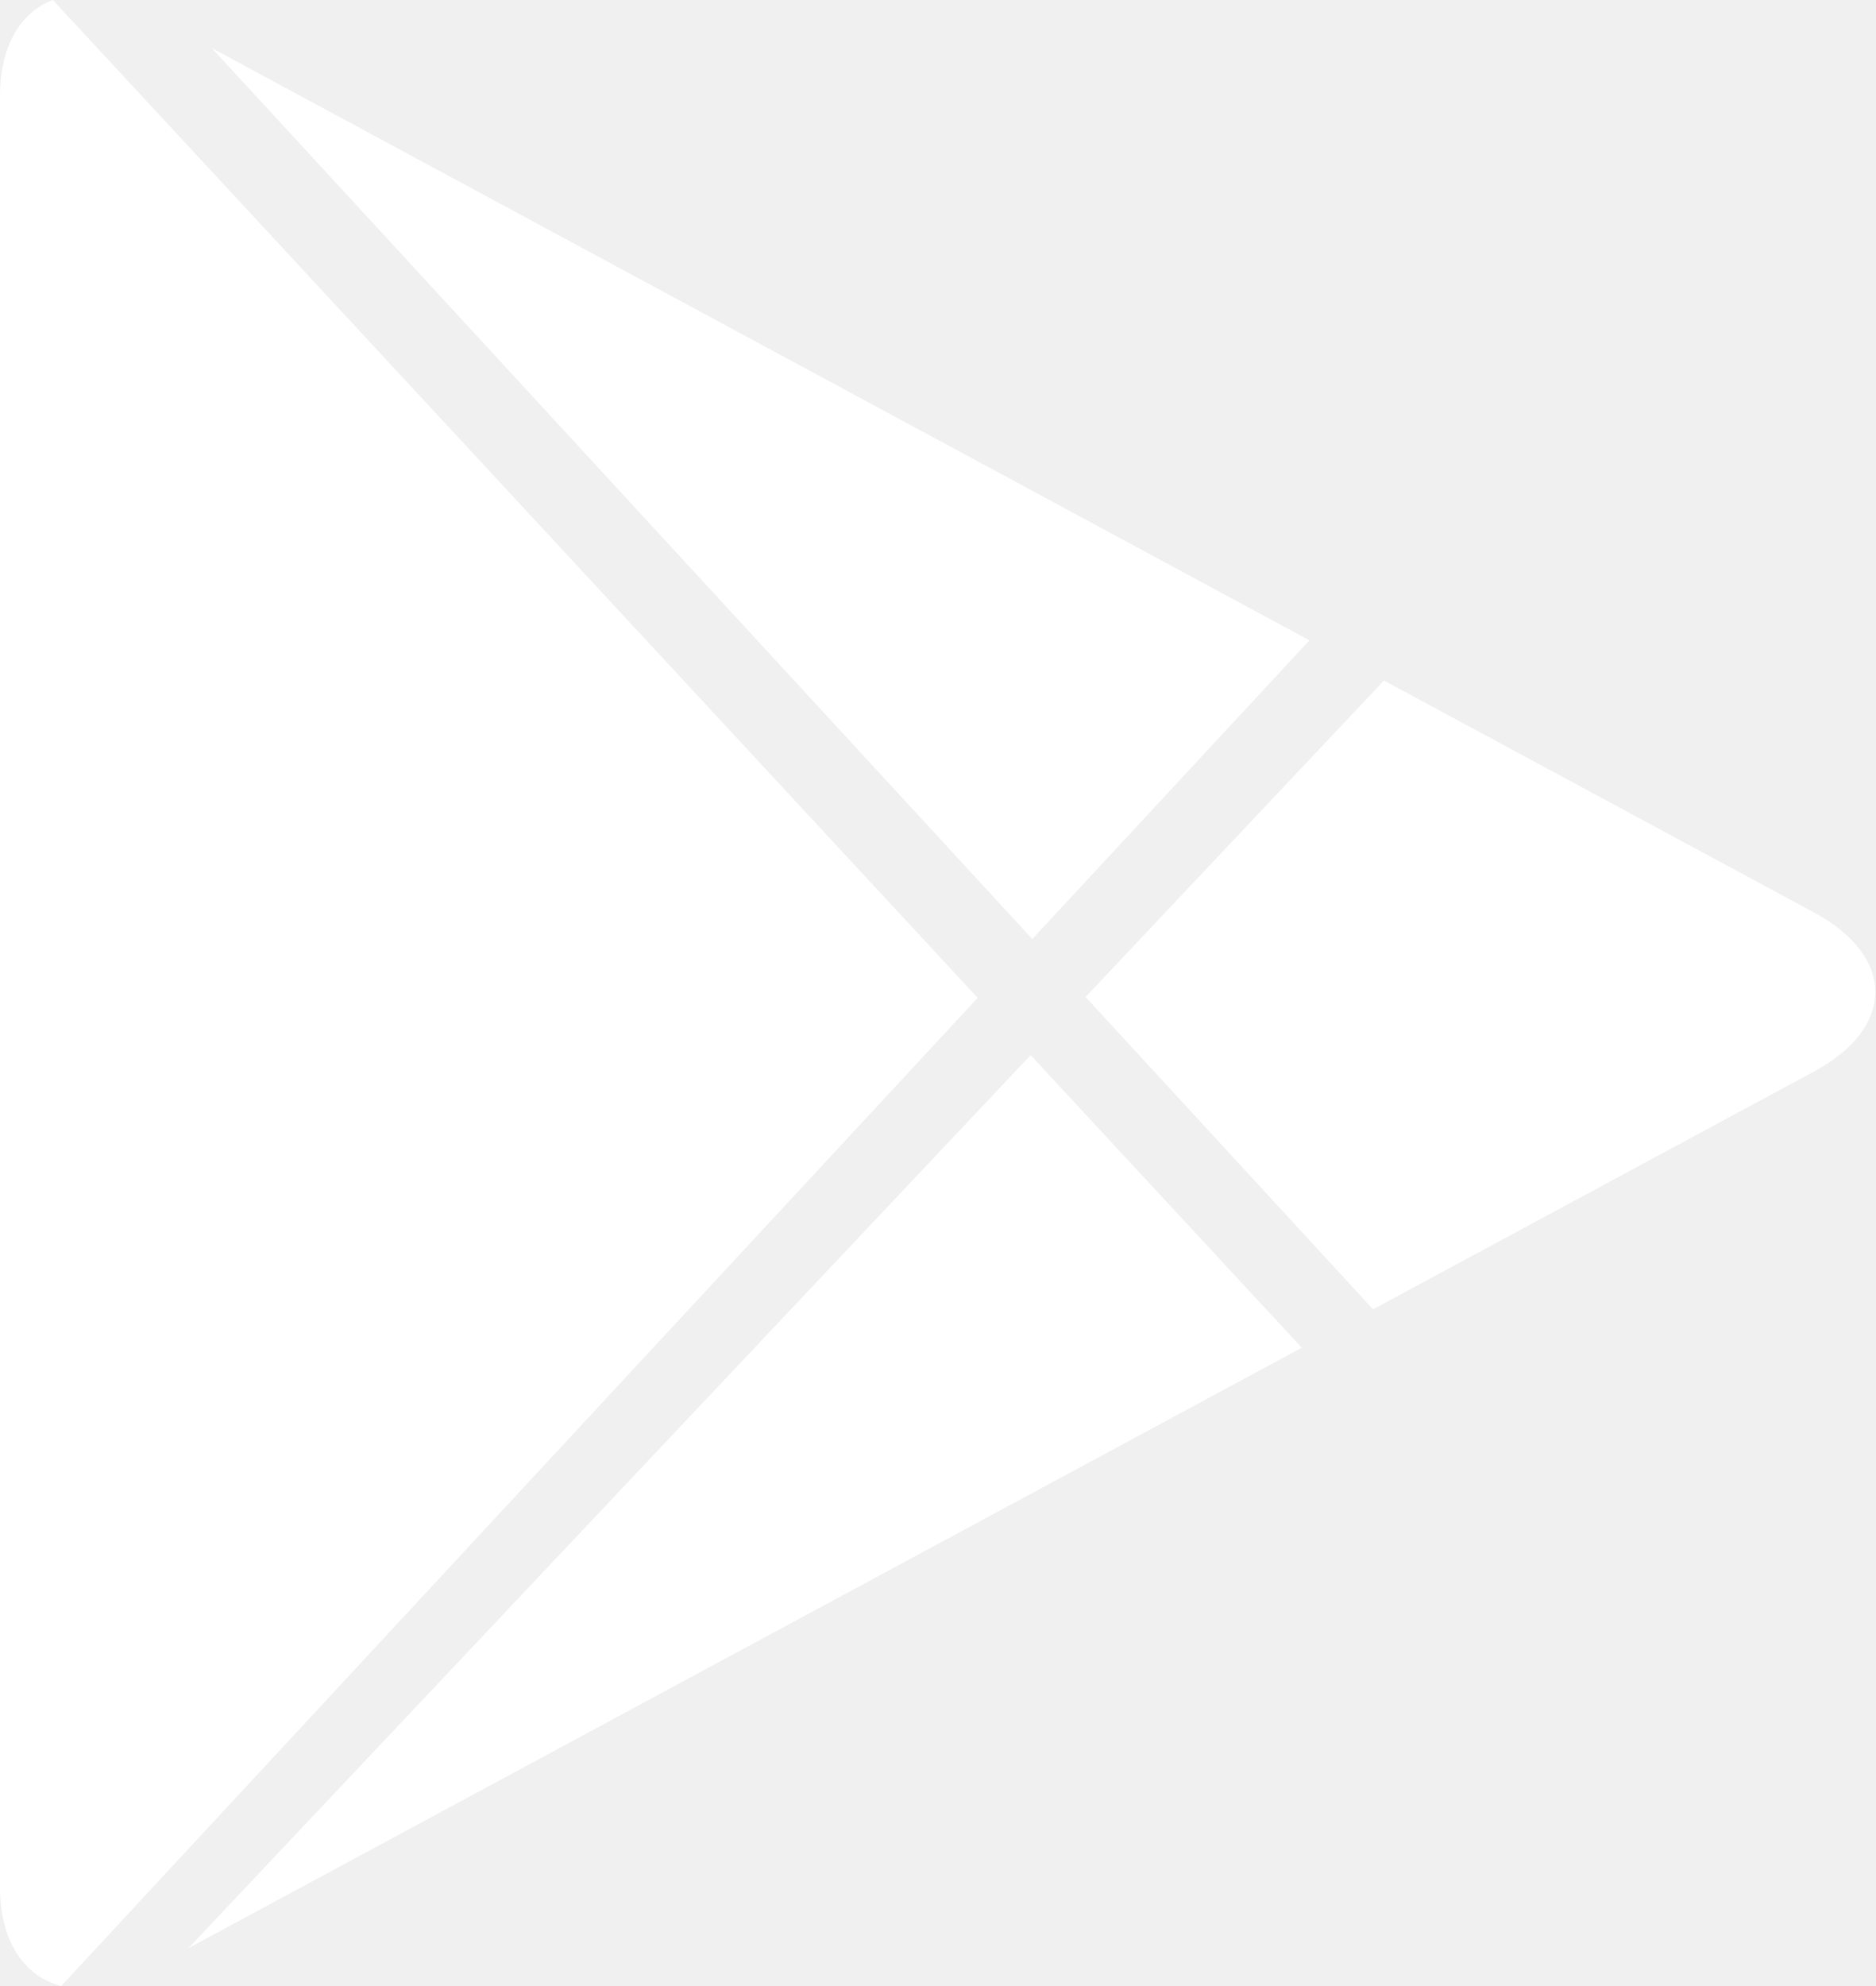
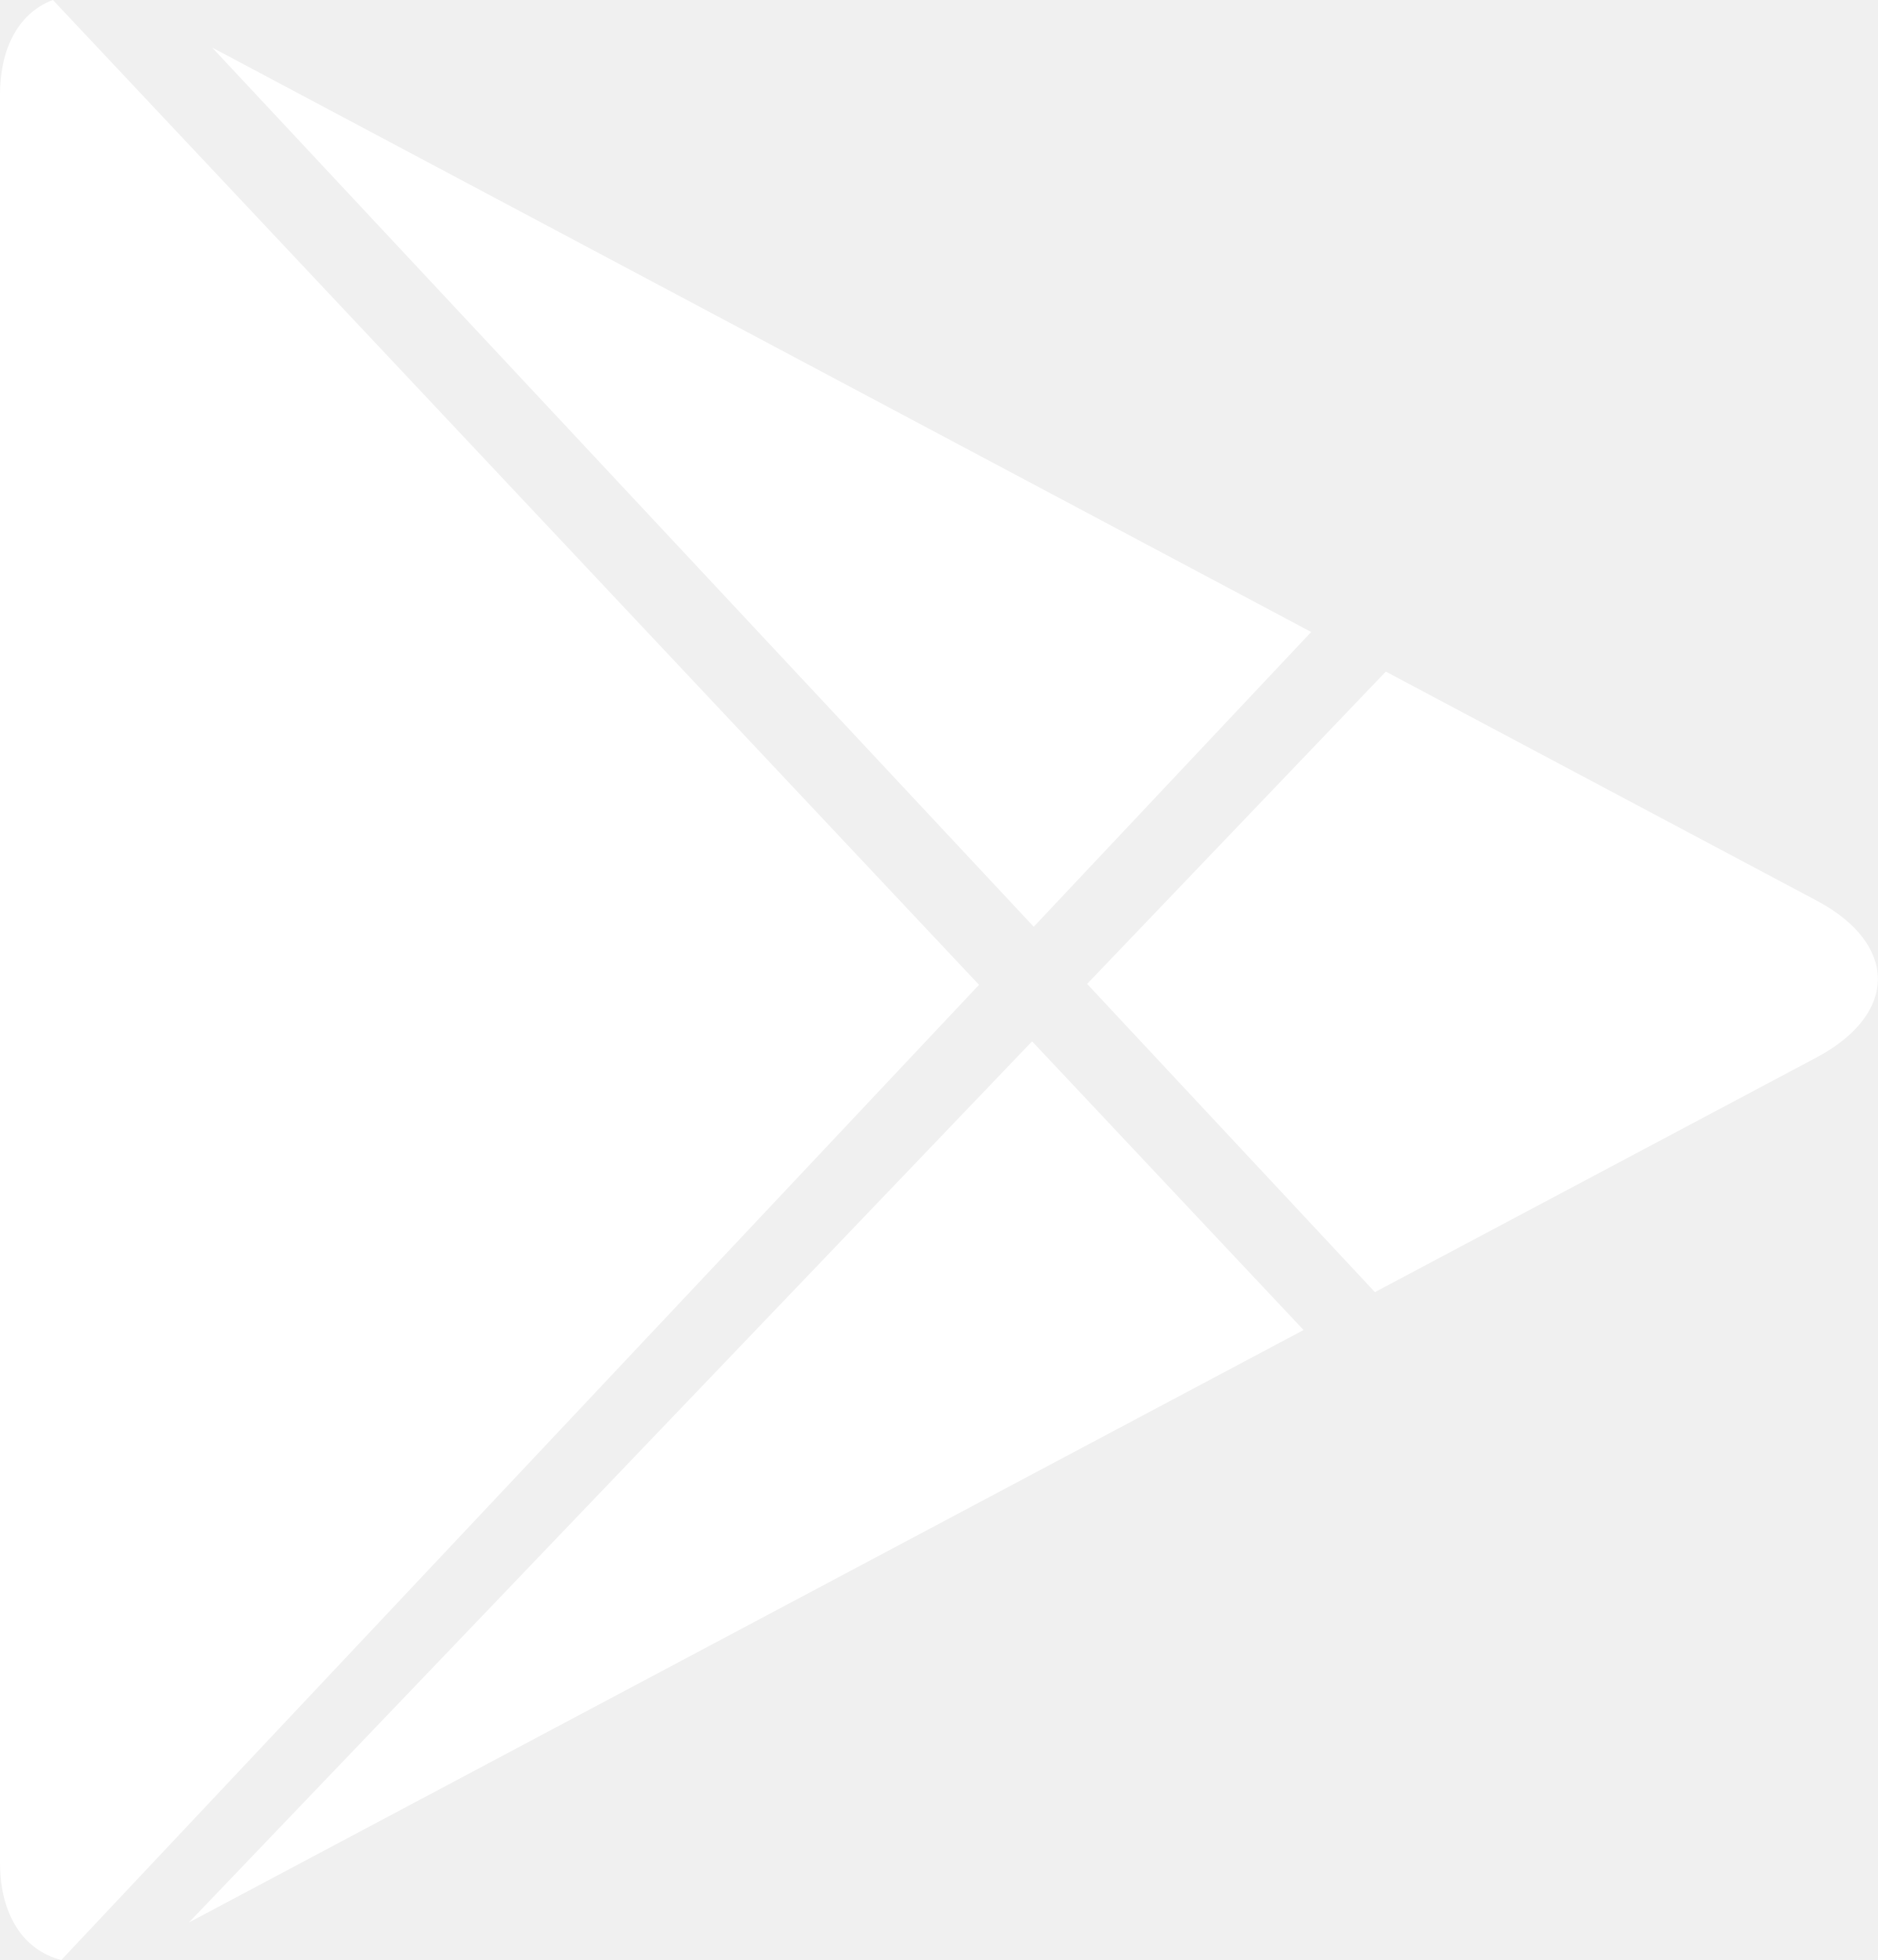
- <svg xmlns="http://www.w3.org/2000/svg" width="17px" height="18px" viewBox="0 0 17 18" version="1.1">
-   <g id="登录" stroke="none" stroke-width="1" fill="none" fill-rule="evenodd">
-     <g id="切图" transform="translate(-121, -204)" fill="#FFFFFF" fill-rule="nonzero">
-       <g id="分组-6" transform="translate(121, 204)">
-         <path d="M0.555,18 C0.219,17.913 -1.77635684e-15,17.595 -1.77635684e-15,17.104 L-1.77635684e-15,0.874 C-1.77635684e-15,0.418 0.185,0.111 0.479,0 L8.863,9.044 L0.555,18 Z" id="路径" />
-         <polygon id="路径" points="1.71 17.656 11.801 12.215 9.343 9.563 1.709 17.656" />
-         <polygon id="路径" points="11.871 5.804 1.92 0.436 9.358 8.511 11.871 5.803" />
-         <path d="M12.546,6.168 L16.444,8.27 C17.182,8.667 17.189,9.31 16.444,9.712 L12.447,11.867 L9.841,9.036 L12.546,6.168 L12.546,6.168 Z" id="路径" />
+ <svg xmlns="http://www.w3.org/2000/svg" width="23px" height="24px" viewBox="0 0 23 24" version="1.1">
+   <g id="C端展示页面" stroke="none" stroke-width="1" fill="none" fill-rule="evenodd">
+     <g id="banner-1" transform="translate(-764, -708)" fill="#FFFFFF" fill-rule="nonzero">
+       <g id="编组-4" transform="translate(360, 498)">
+         <g id="编组-8" transform="translate(404, 210)">
+           <path d="M0.751,24 C0.297,23.884 0,23.46 0,22.805 L0,1.165 C0,0.558 0.251,0.148 0.648,0 L11.991,12.059 L0.751,24 Z M2.313,23.541 L15.966,16.286 L12.641,12.751 L2.313,23.541 L2.313,23.541 Z M16.06,7.739 L2.598,0.582 L12.661,11.348 L16.061,7.737 L16.06,7.739 Z M16.974,8.224 L22.248,11.027 C23.246,11.556 23.255,12.413 22.248,12.949 L16.84,15.822 L13.315,12.048 L16.973,8.224 L16.974,8.224 Z" id="形状" />
+         </g>
      </g>
    </g>
  </g>
</svg>
